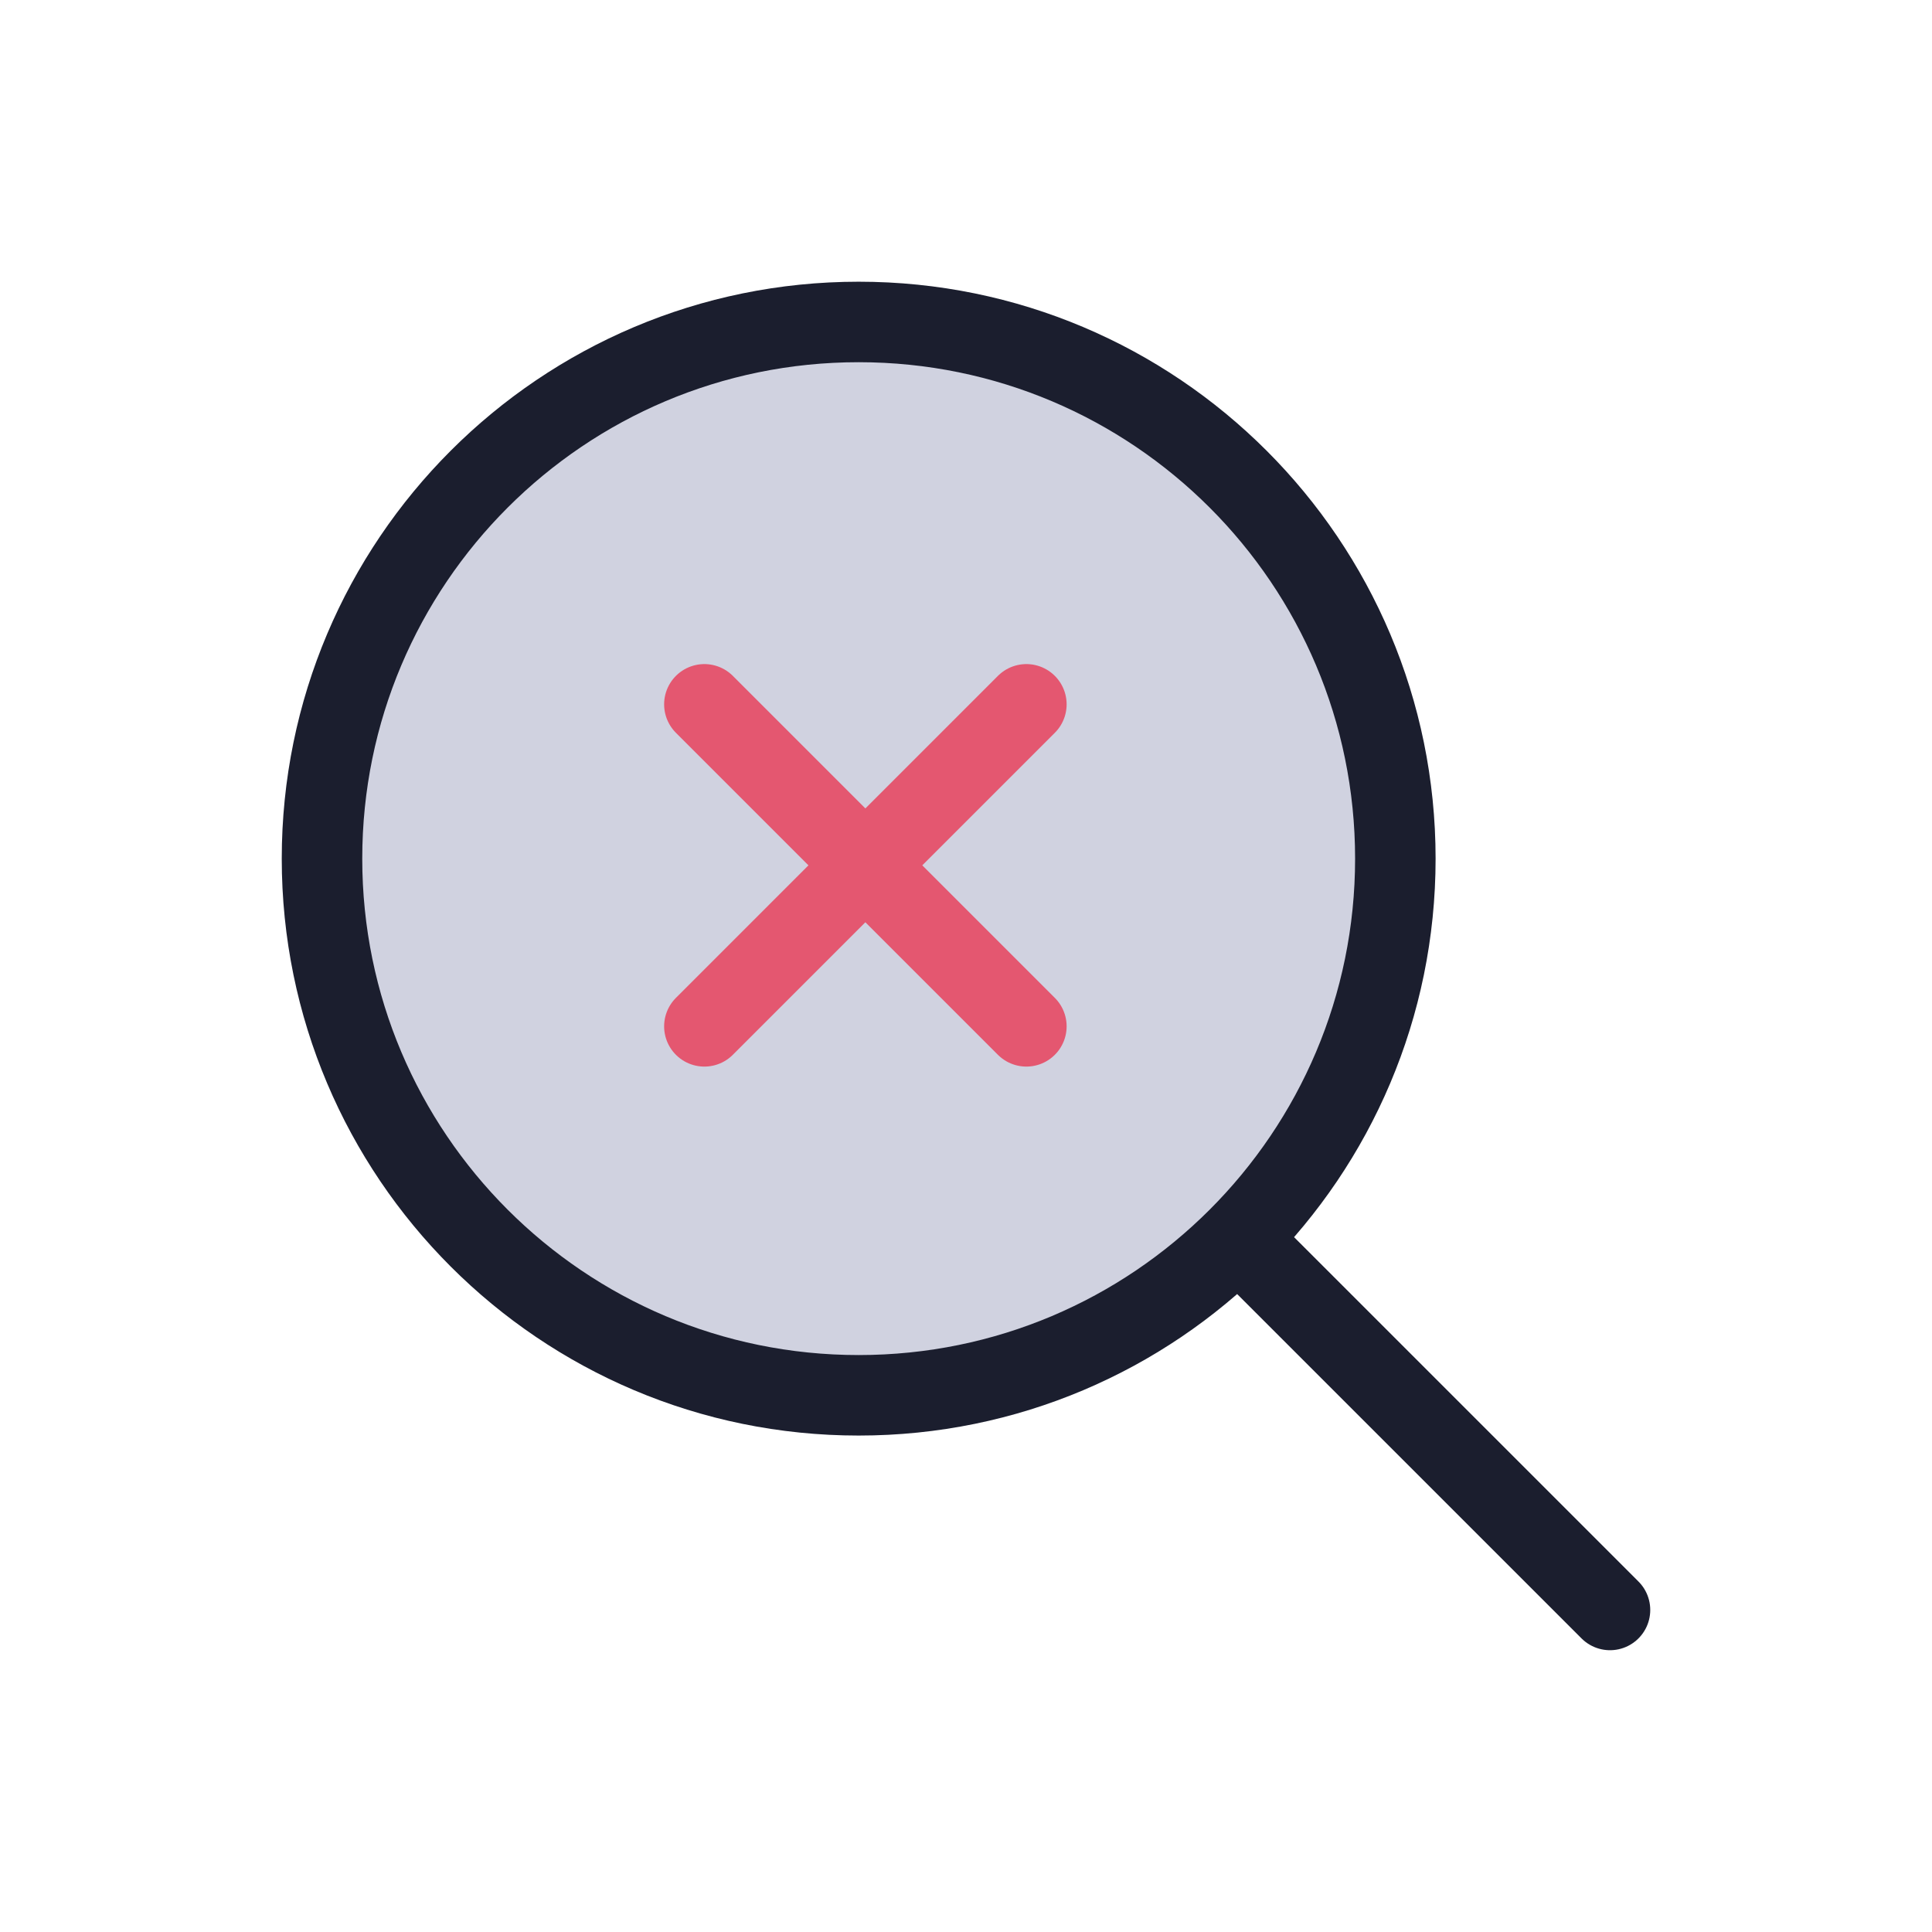
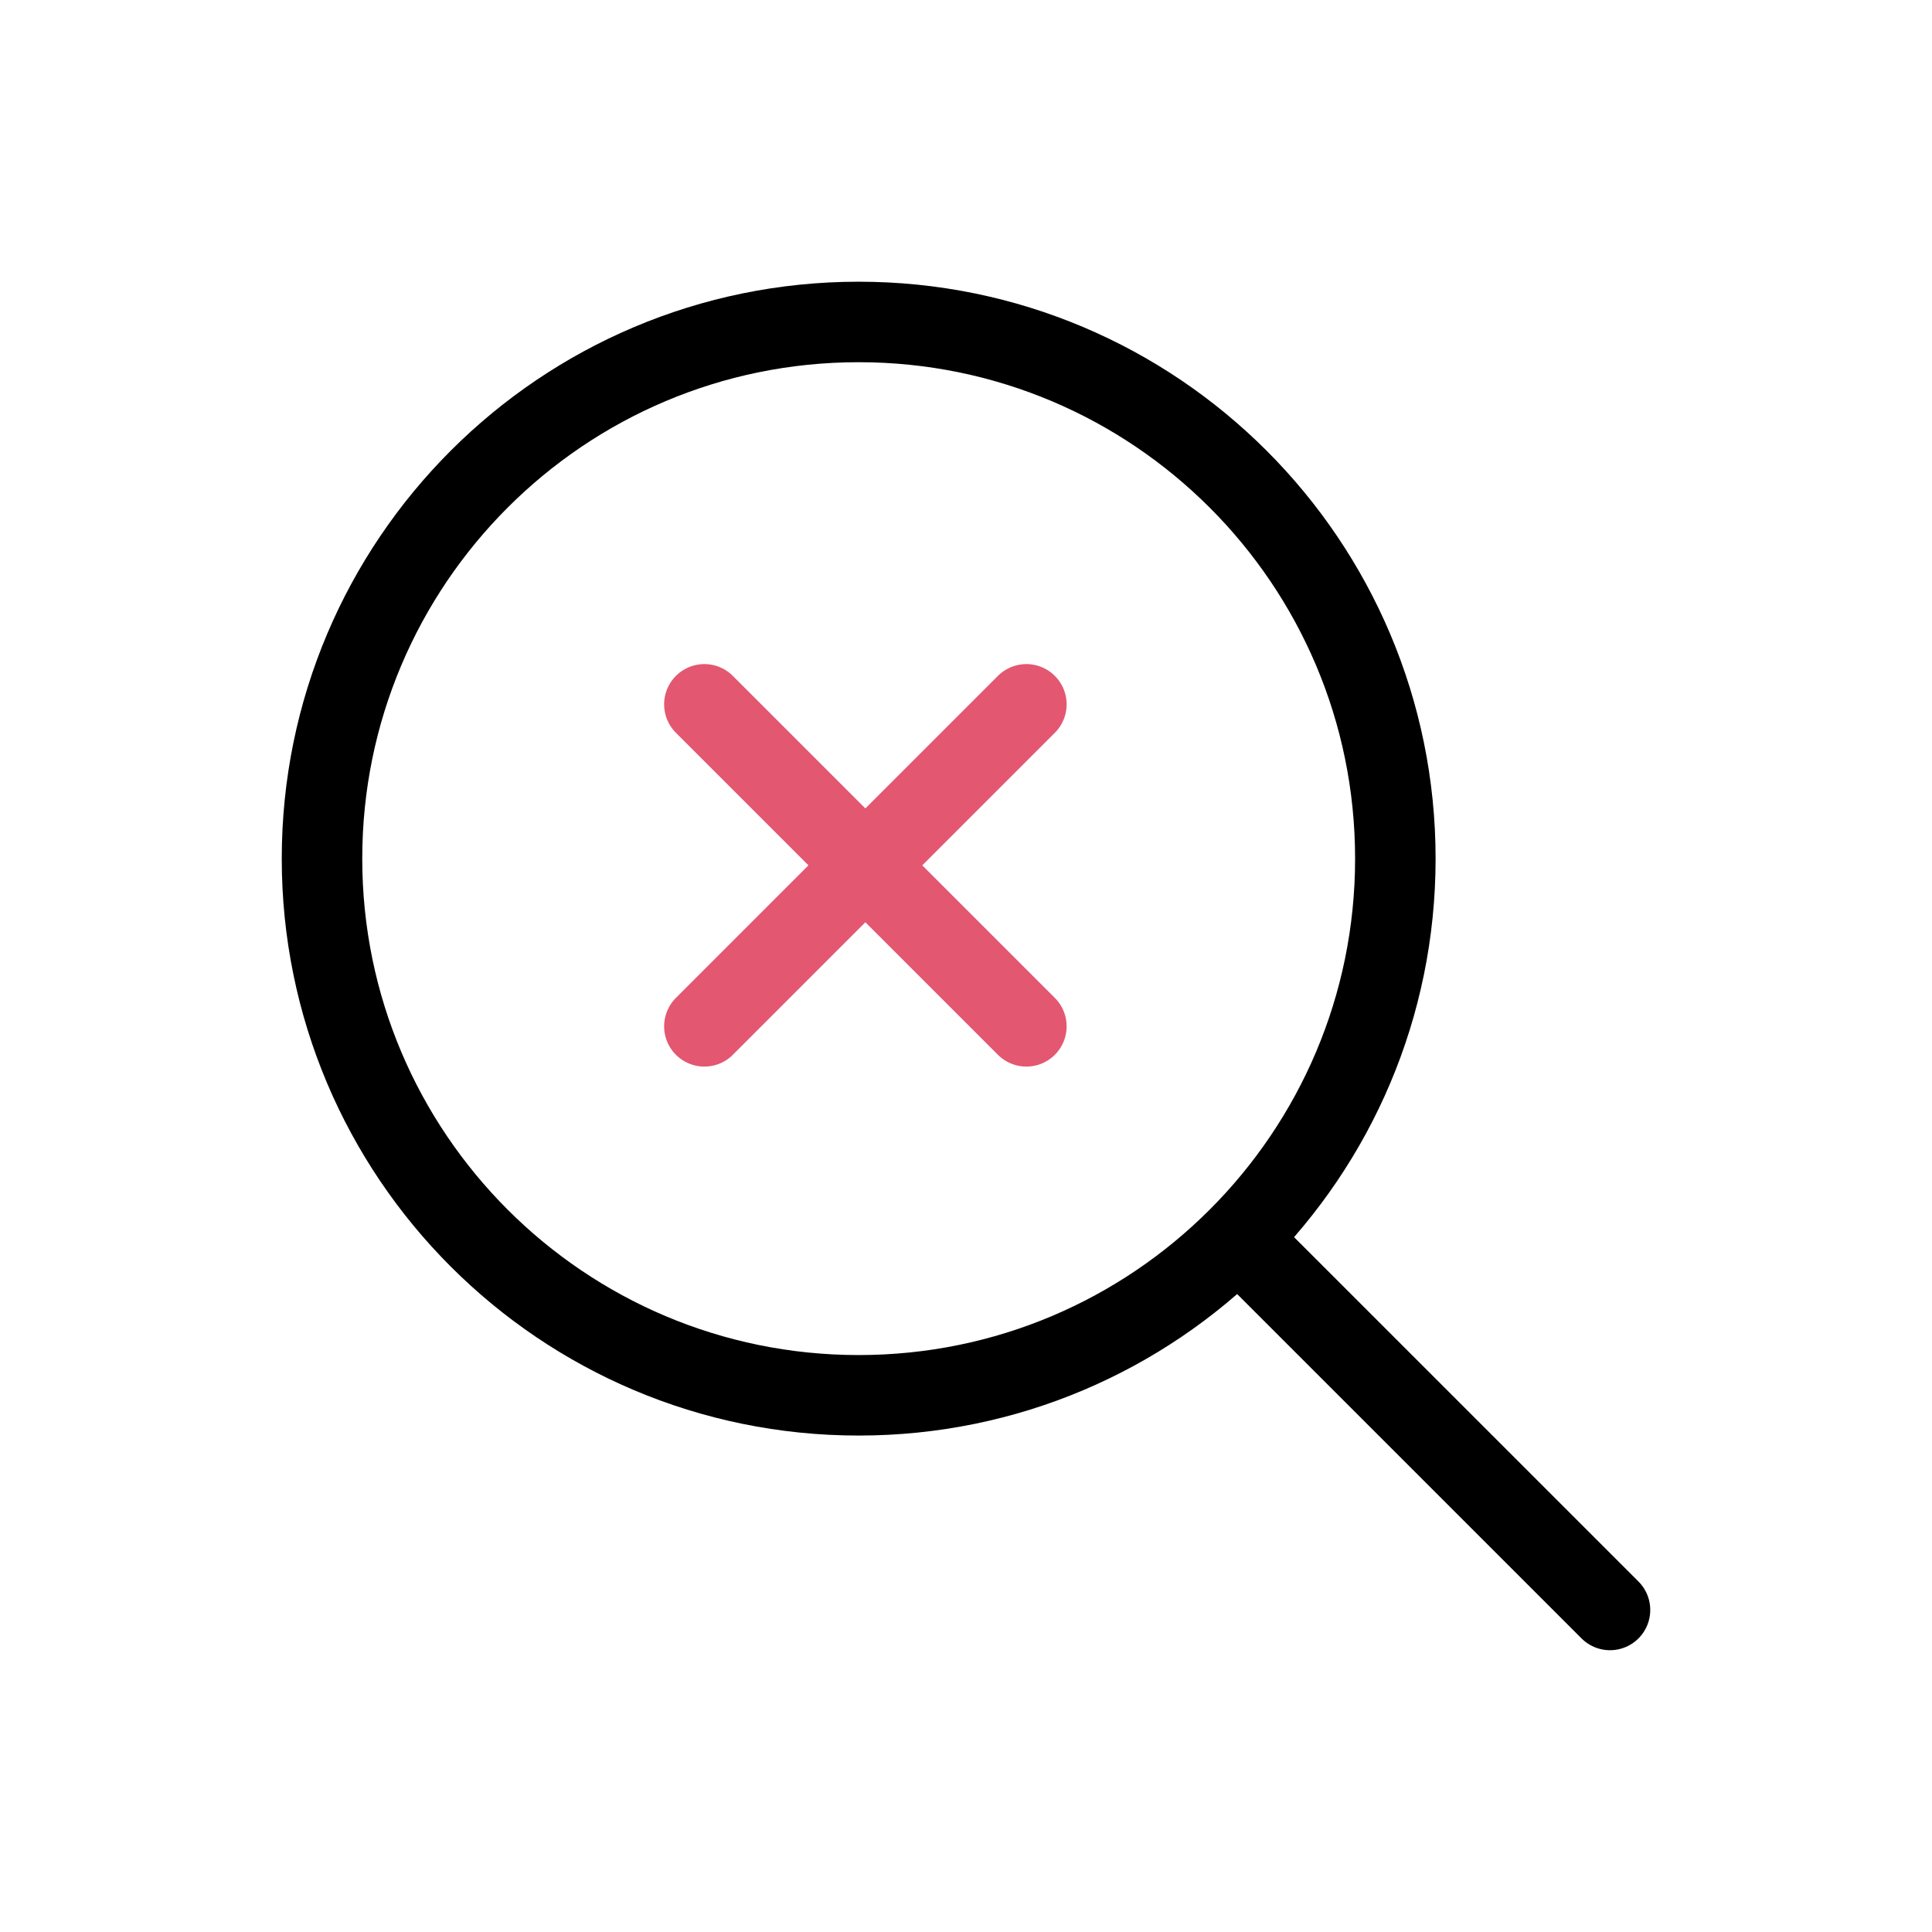
<svg xmlns="http://www.w3.org/2000/svg" viewBox="0 0 48 48" fill="none">
-   <path d="M34.667 21.333C34.667 25.015 33.174 28.348 30.761 30.761C28.349 33.174 25.015 34.666 21.333 34.666C13.97 34.666 8 28.696 8 21.333C8 13.969 13.97 7.999 21.333 7.999C28.697 7.999 34.667 13.969 34.667 21.333Z" fill="#D0D2E0" class="icon-light" />
-   <path d="M30.761 30.761C33.174 28.348 34.667 25.015 34.667 21.333C34.667 13.969 28.697 7.999 21.333 7.999C13.97 7.999 8 13.969 8 21.333C8 28.696 13.97 34.666 21.333 34.666C25.015 34.666 28.349 33.174 30.761 30.761ZM30.761 30.761L40 39.999" stroke="#1B1E2E" stroke-width="2" stroke-linecap="round" stroke-linejoin="round" class="icon-dark" />
-   <path d="M17.5 25.499L21.5 21.499M25.5 17.499L21.5 21.499M21.5 21.499L17.5 17.499M21.5 21.499L25.5 25.499" stroke="#E45770" stroke-width="2" stroke-linecap="round" stroke-linejoin="round" class="icon-dark" />
+   <path d="M34.667 21.333C34.667 25.015 33.174 28.348 30.761 30.761C28.349 33.174 25.015 34.666 21.333 34.666C13.97 34.666 8 28.696 8 21.333C8 13.969 13.97 7.999 21.333 7.999C28.697 7.999 34.667 13.969 34.667 21.333Z" fill="transparent" class="icon-light" />
+   <path d="M30.761 30.761C33.174 28.348 34.667 25.015 34.667 21.333C34.667 13.969 28.697 7.999 21.333 7.999C13.97 7.999 8 13.969 8 21.333C8 28.696 13.97 34.666 21.333 34.666C25.015 34.666 28.349 33.174 30.761 30.761ZM30.761 30.761L40 39.999" stroke="currentColor" stroke-width="2" stroke-linecap="round" stroke-linejoin="round" class="icon-dark" />
+   <path d="M17.5 25.499L21.5 21.499M25.5 17.499L21.5 21.499M21.5 21.499L17.5 17.499M21.5 21.499L25.5 25.499" stroke="#E45770" stroke-width="2" stroke-linecap="round" stroke-linejoin="round" class="icon-dark-secondary" />
</svg>
